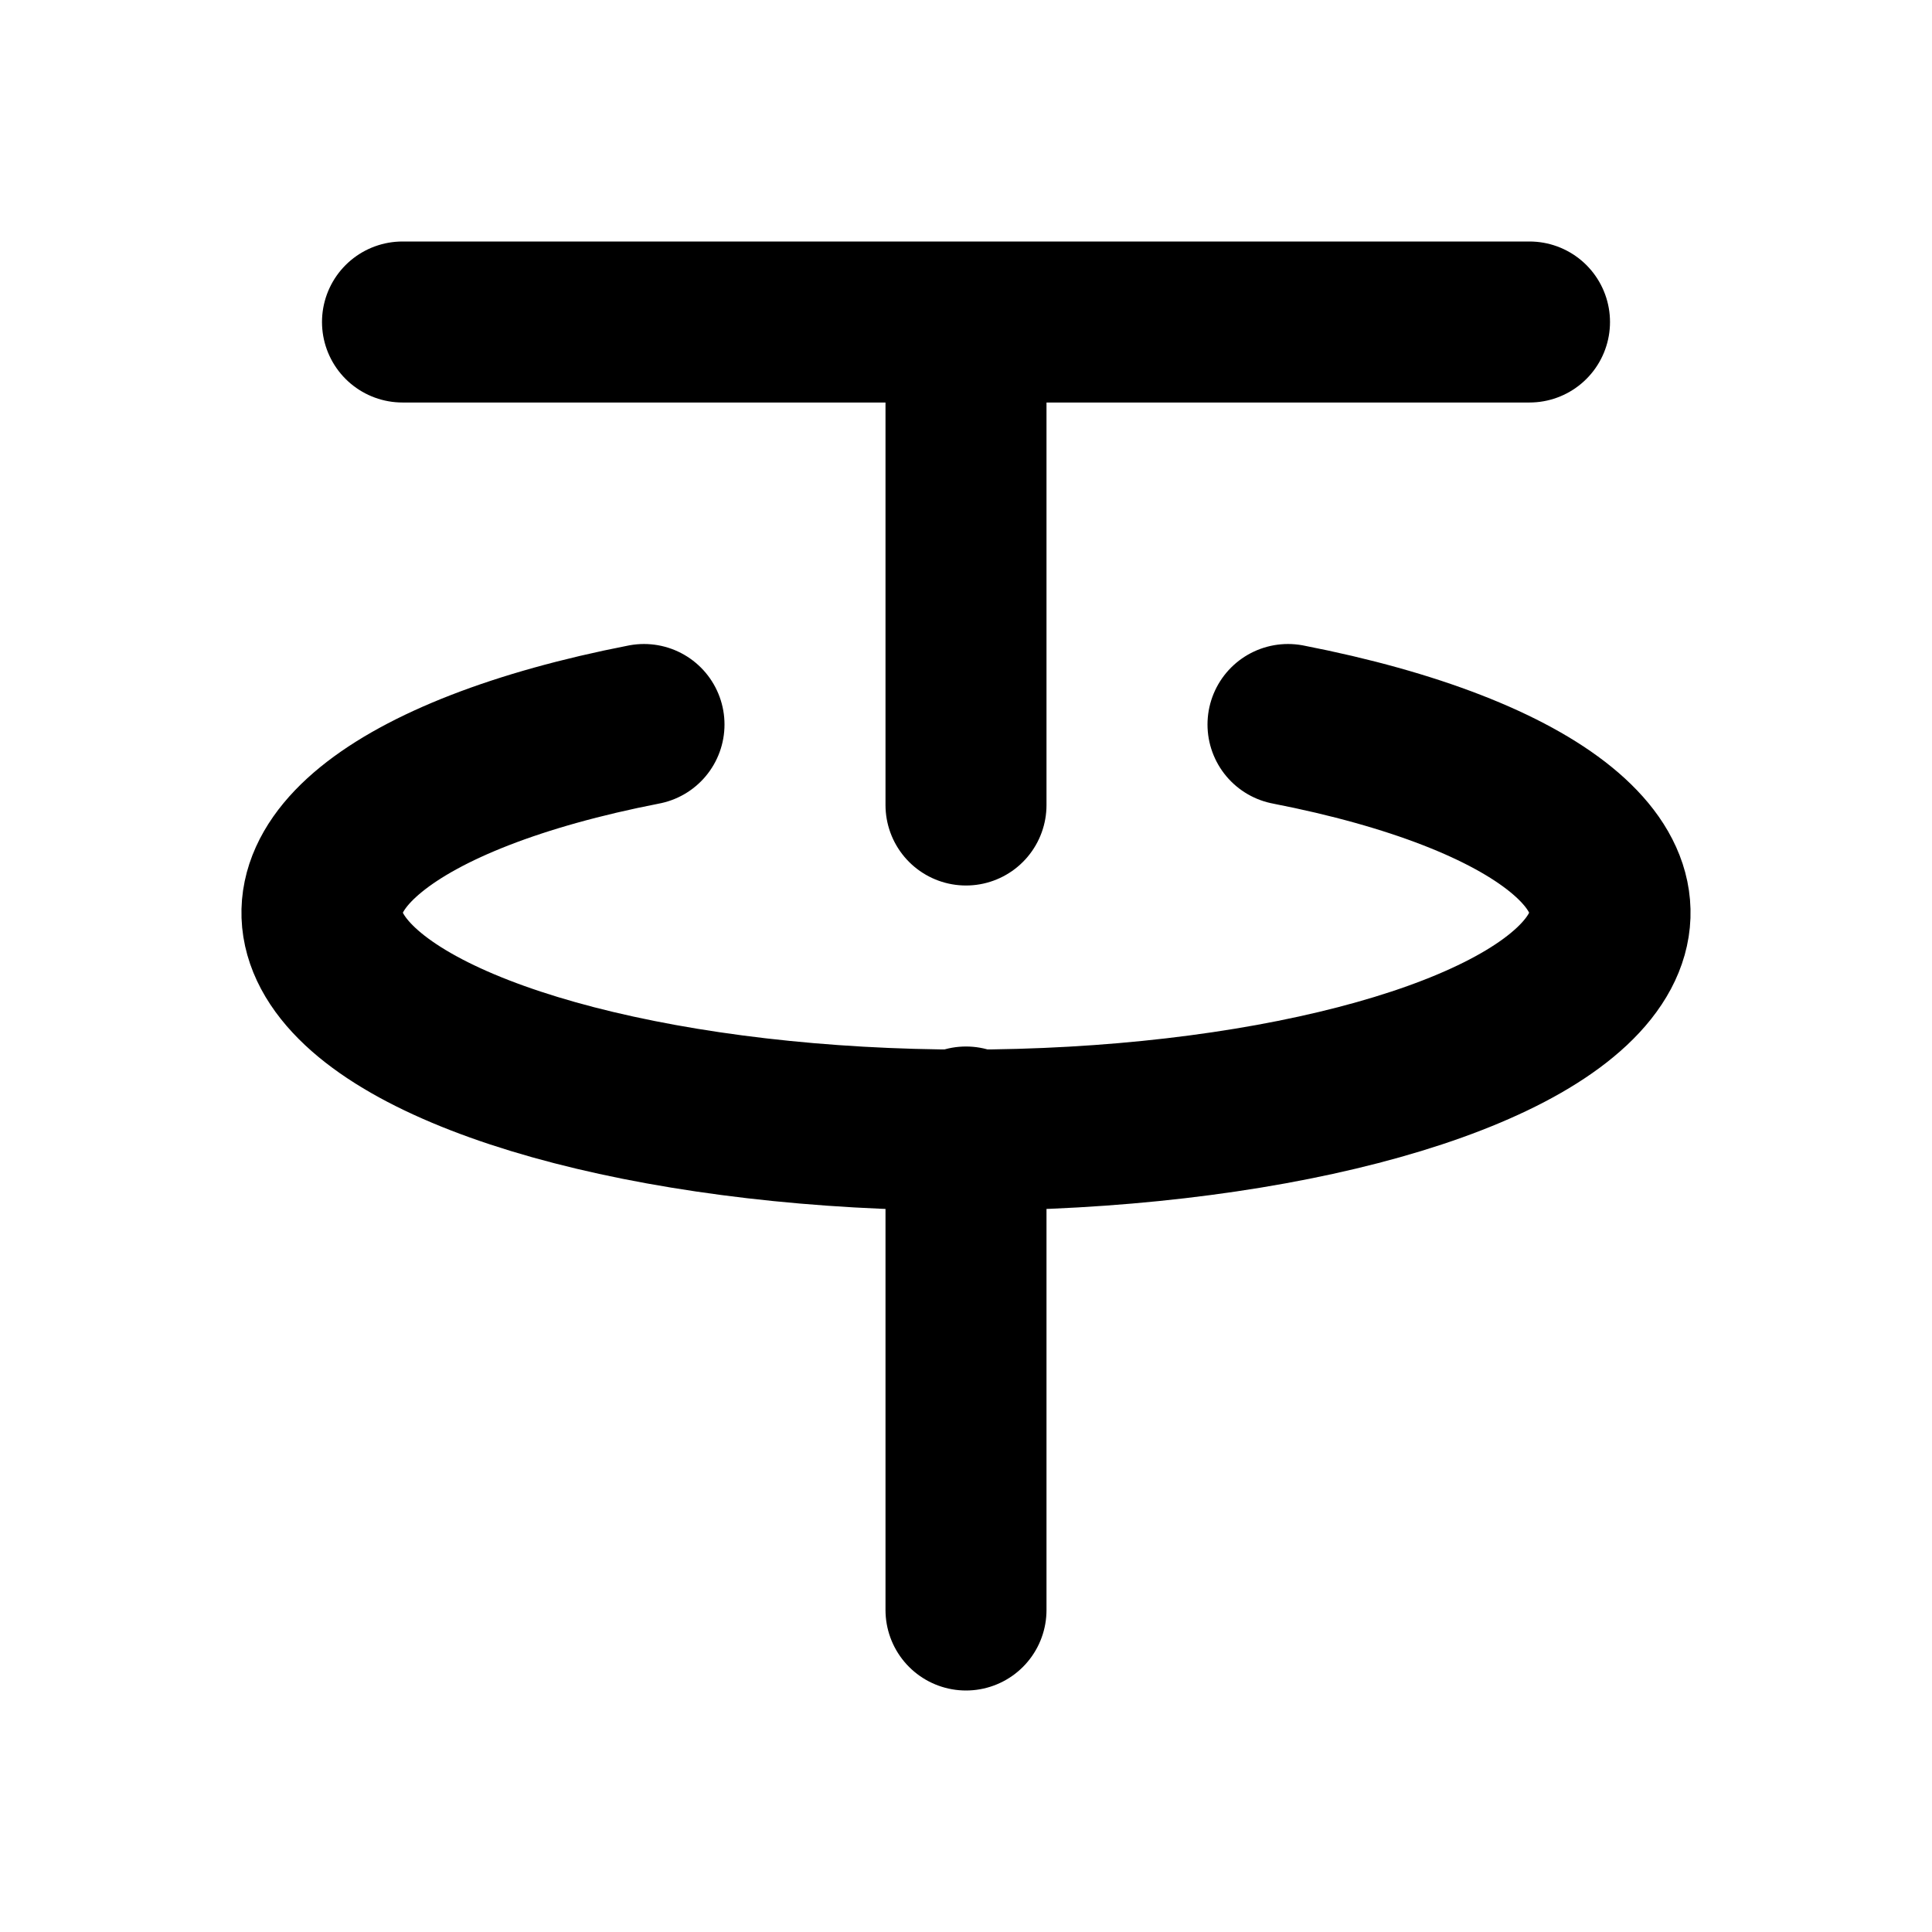
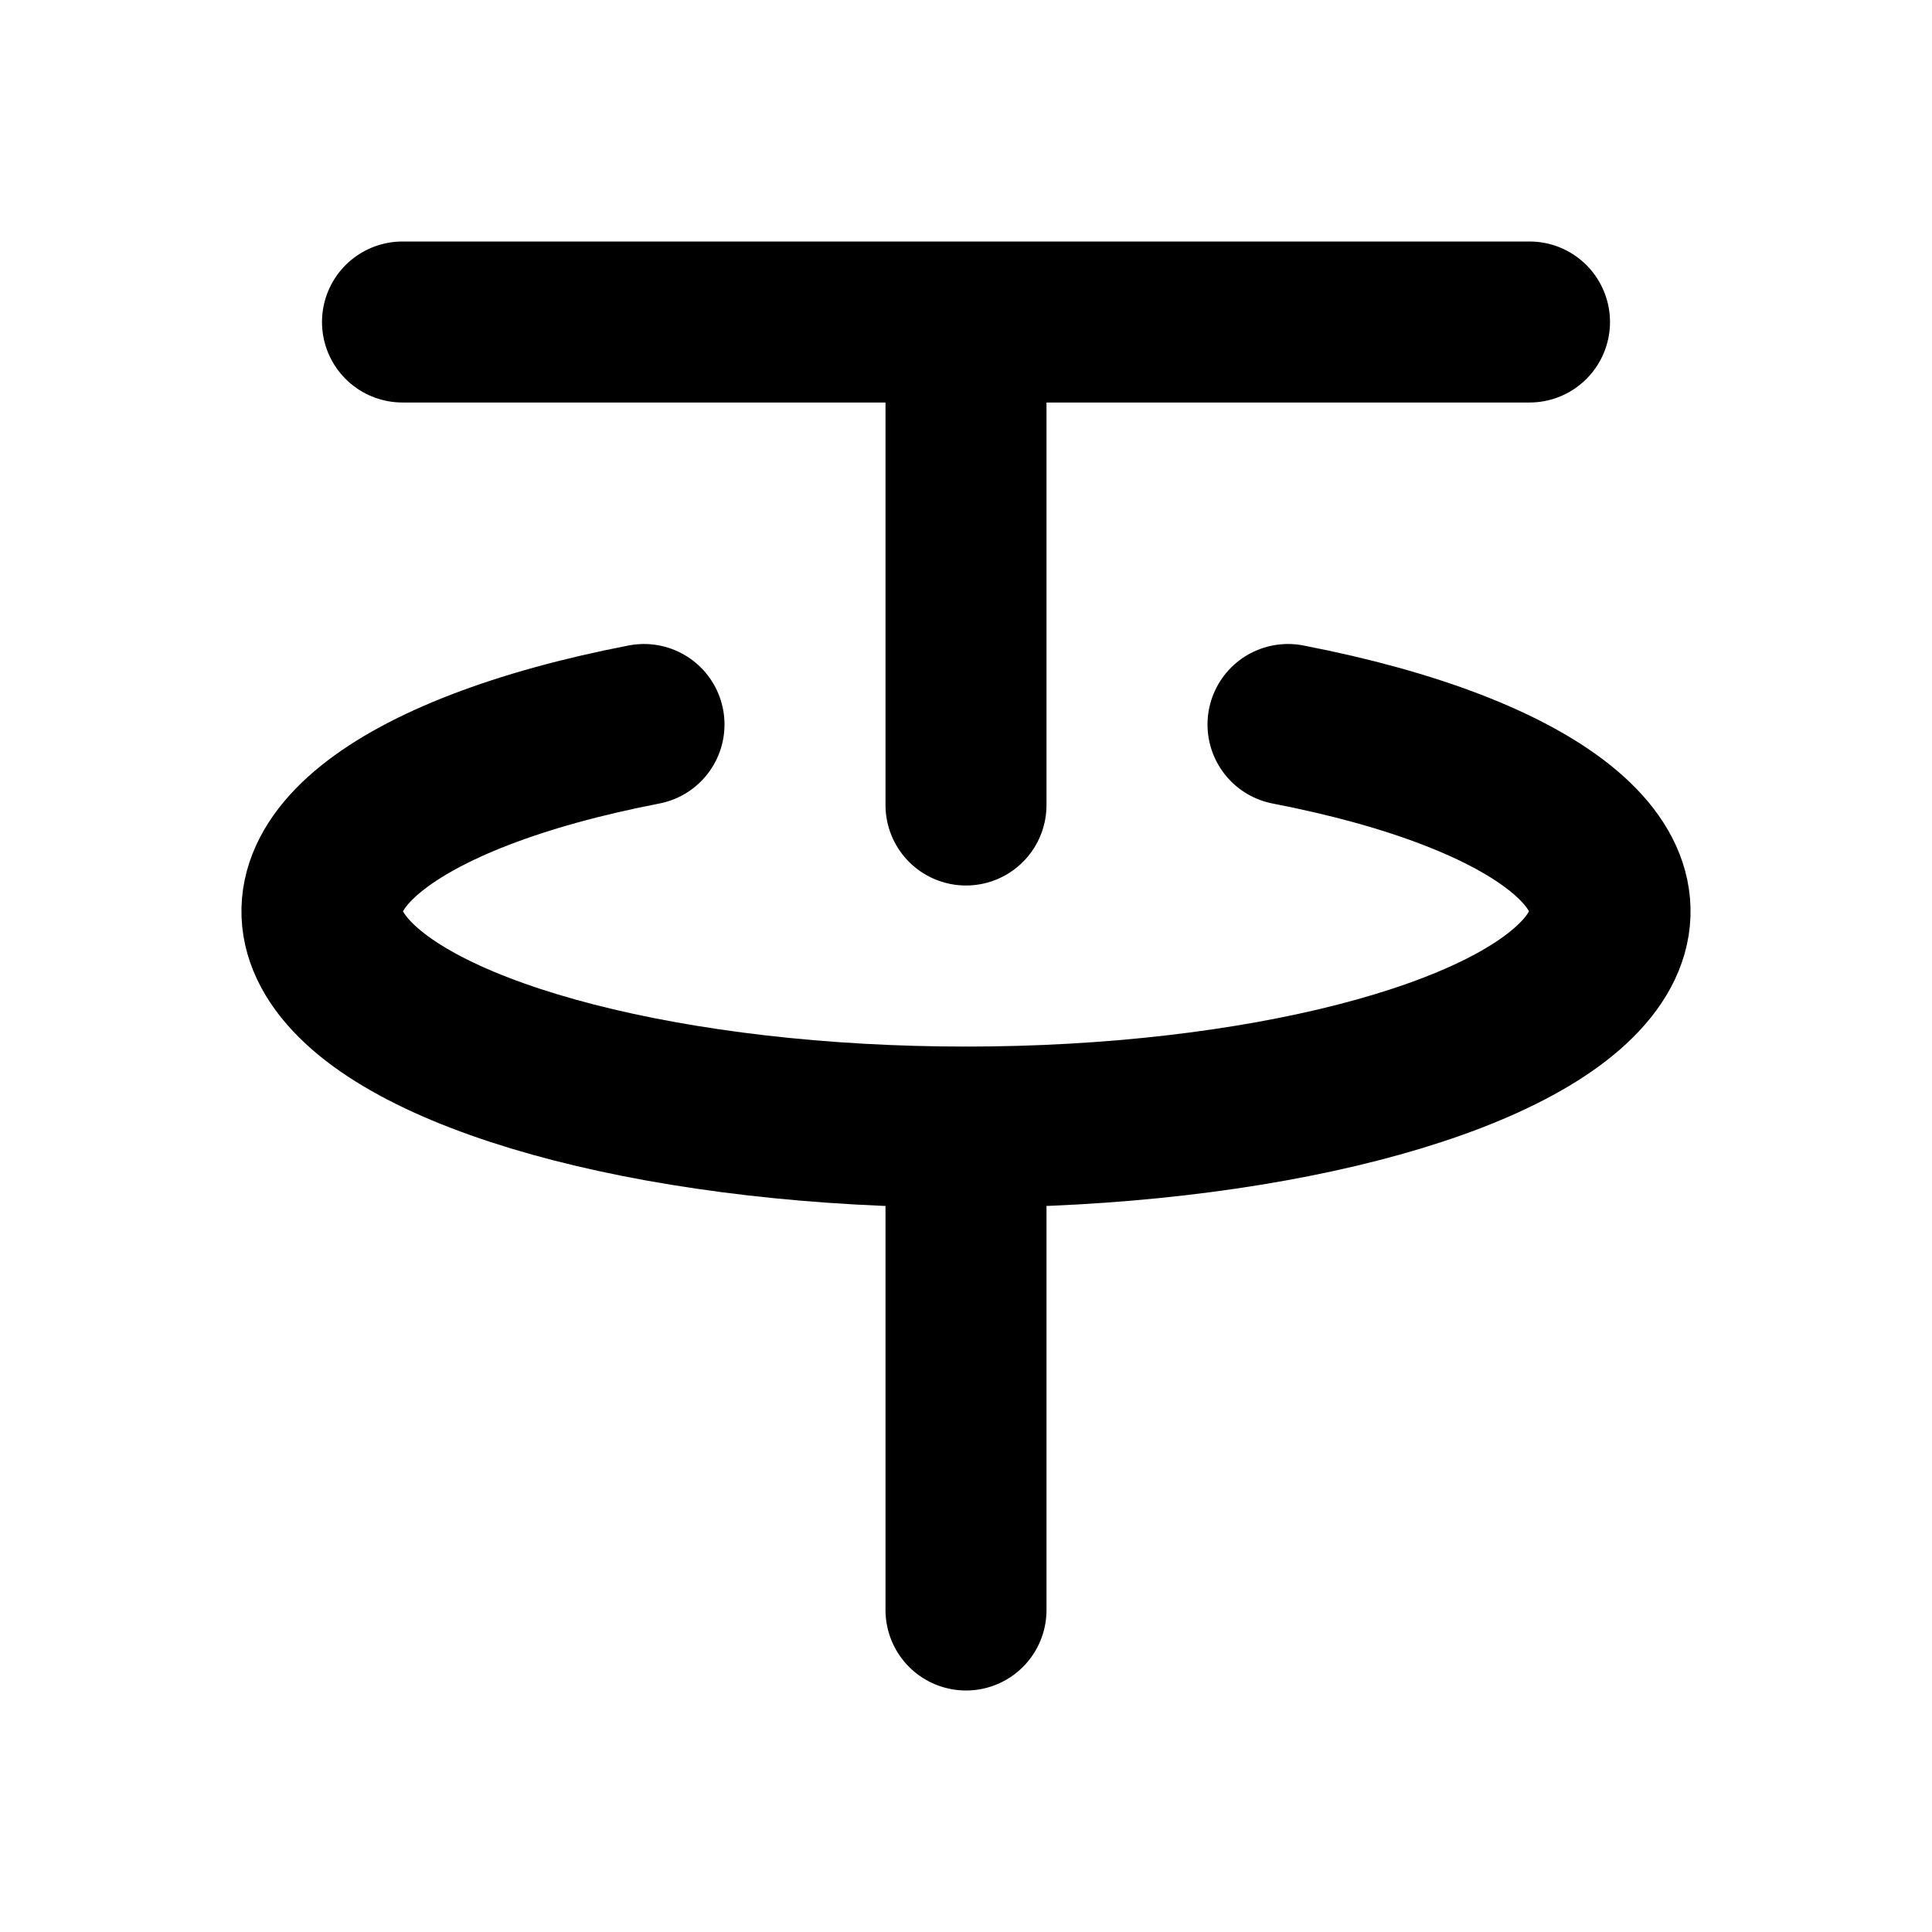
<svg xmlns="http://www.w3.org/2000/svg" class="i i-usdt" viewBox="0 0 24 24" fill="none" stroke="currentColor" stroke-width="2" stroke-linecap="round" stroke-linejoin="round">
-   <path d="M5 4h14m-7 0v6m0 10v-6M8 9a8 2.7 0 1 0 8 0" />
+   <path d="M16 9a8 2.68 0 11-8 0m4 5v6m0-10V4m7 0H5" />
</svg>
